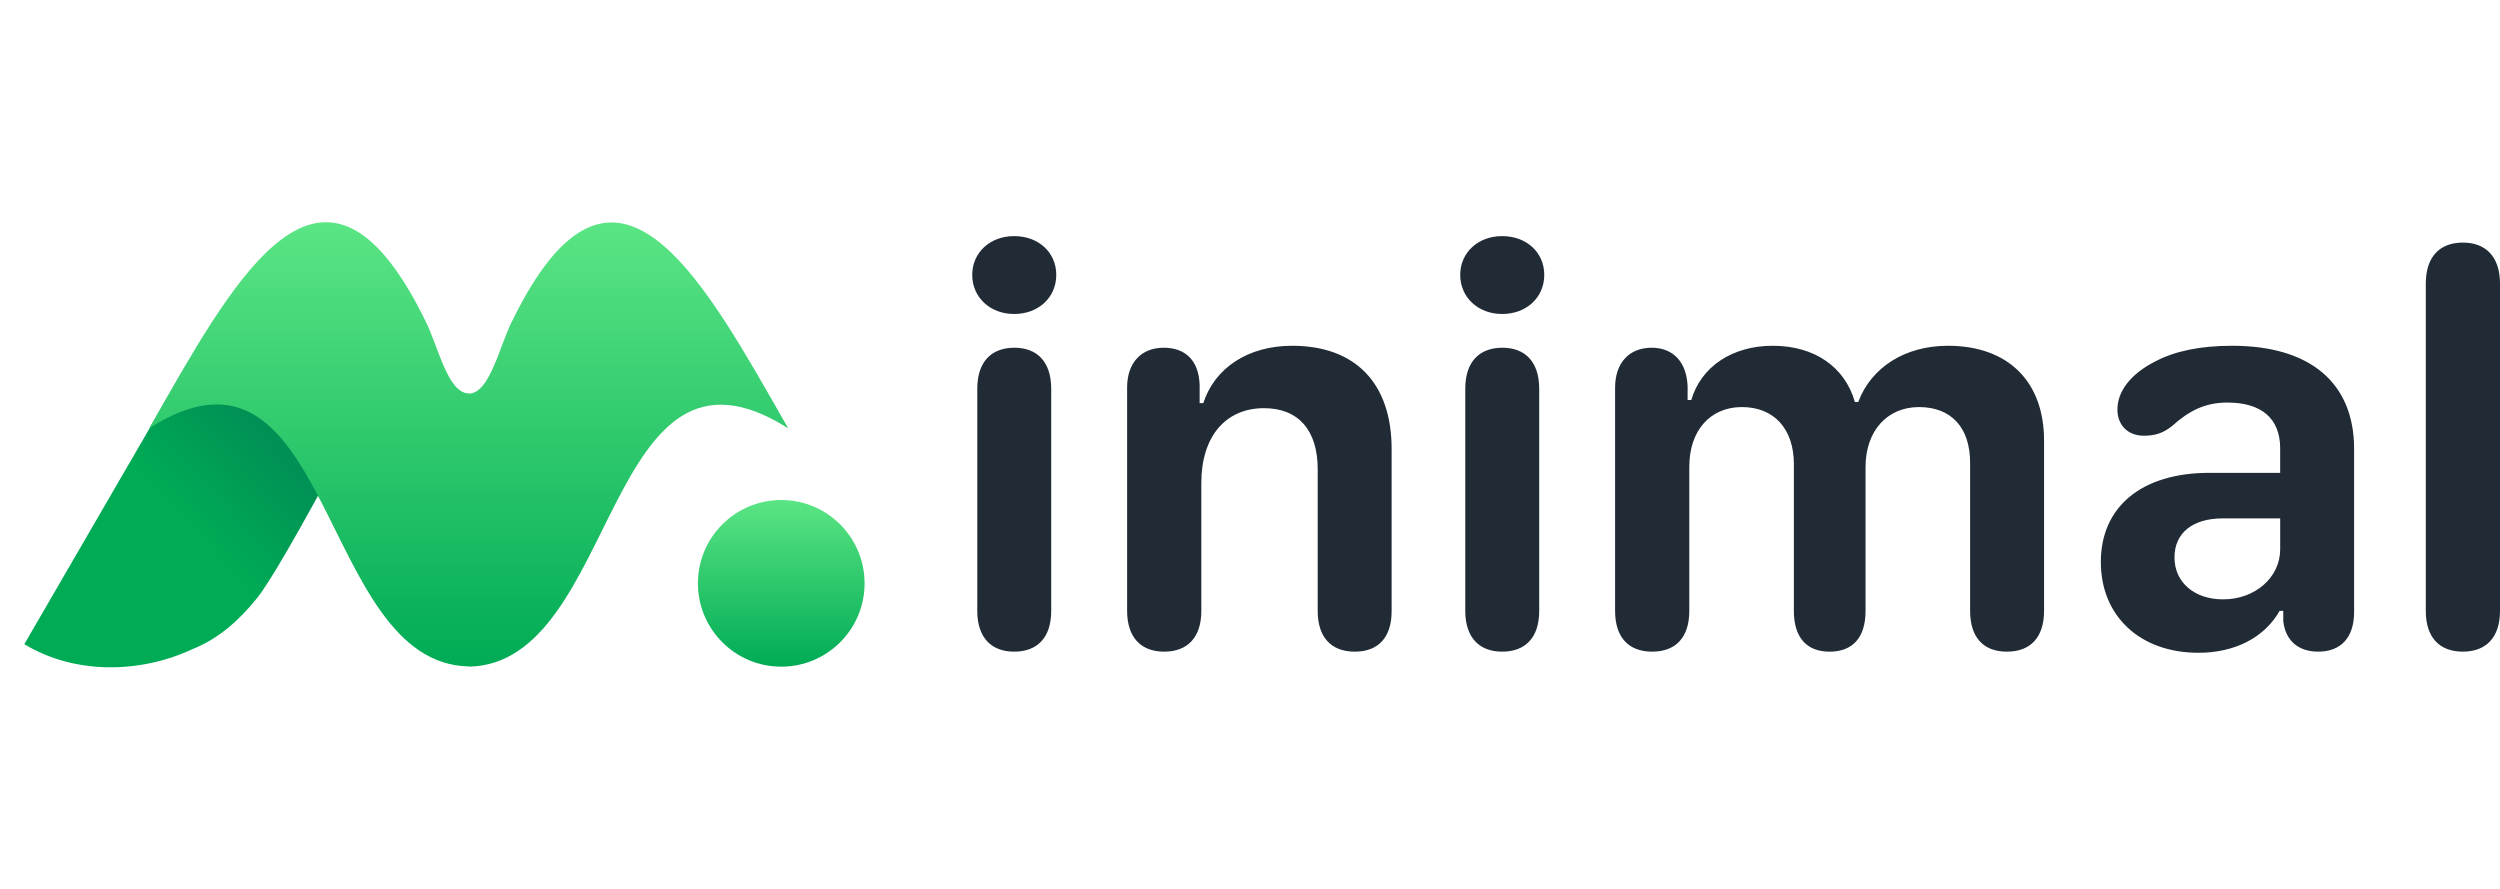
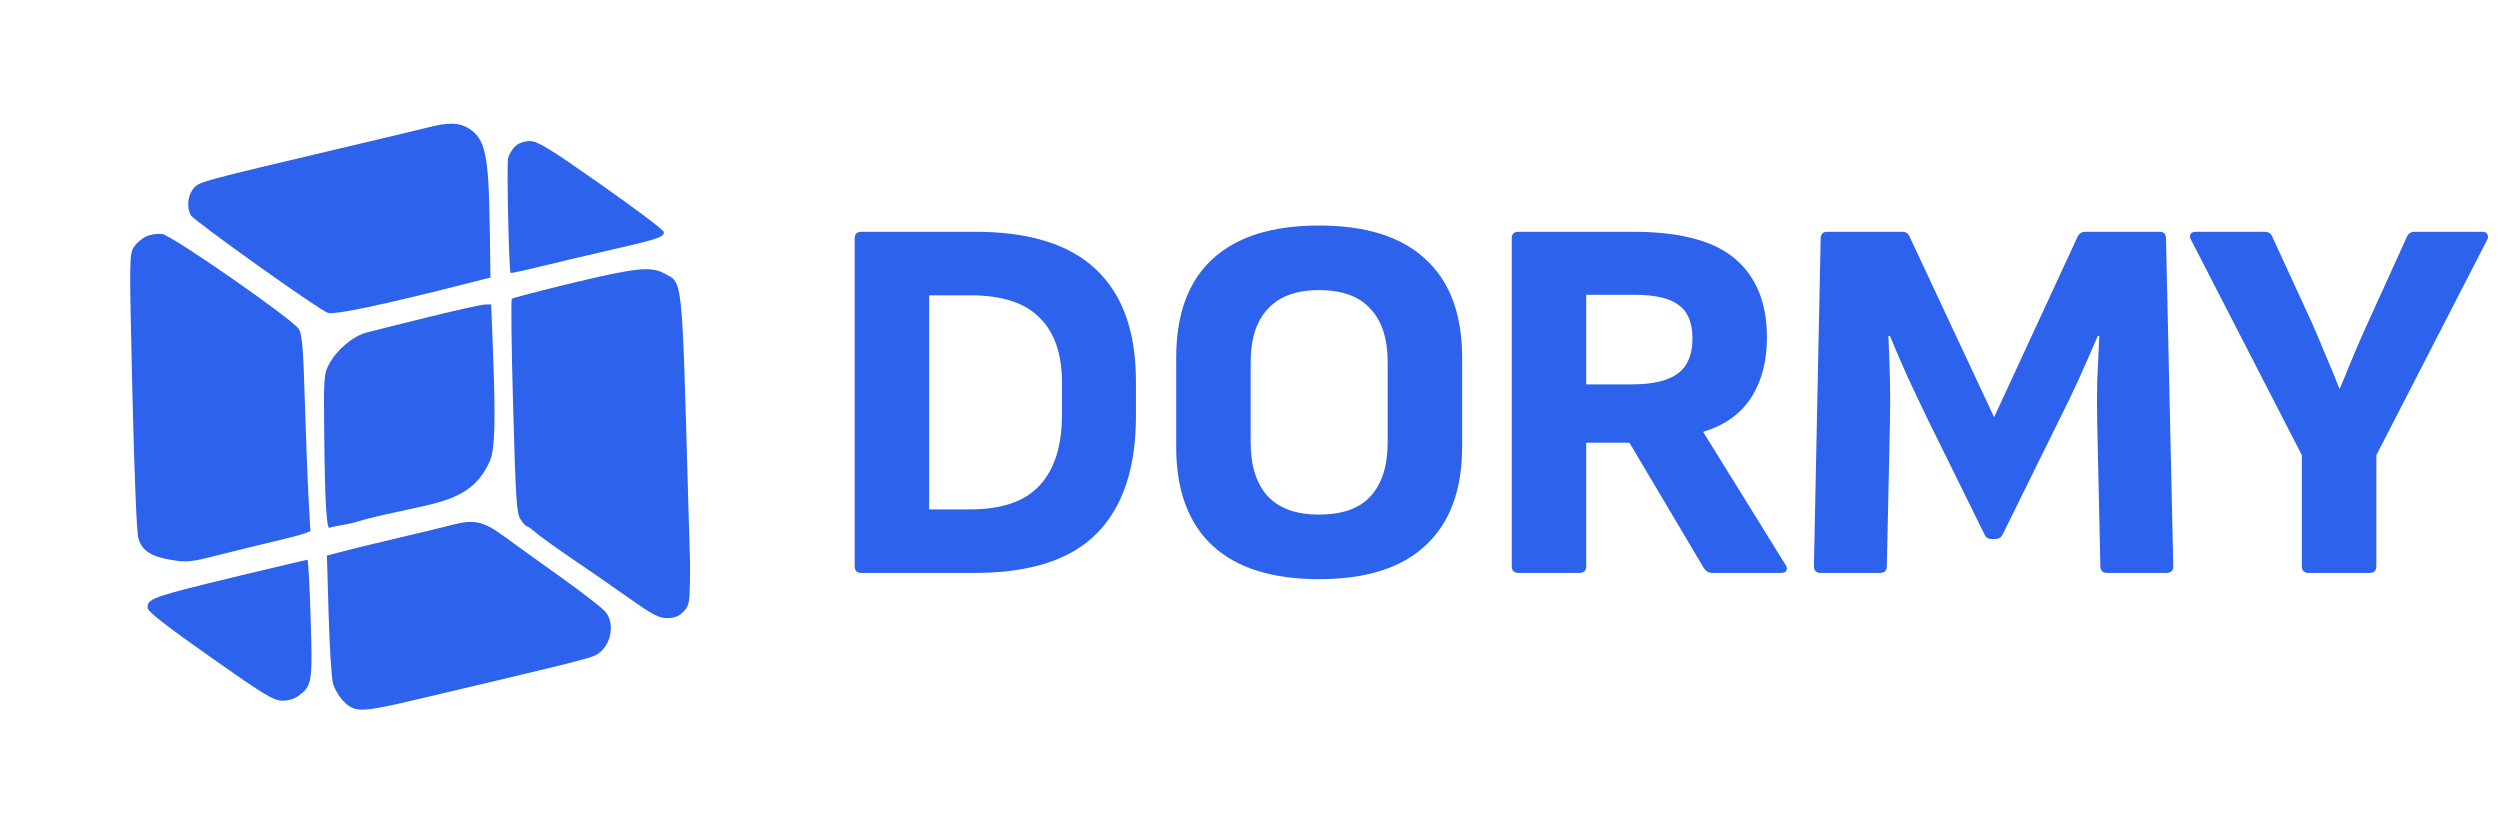
- <svg xmlns="http://www.w3.org/2000/svg" height="128" viewBox="0 0 360 128" width="360">
-   <linearGradient id="a" x1="100%" x2="50%" y1="5.663%" y2="50%">
-     <stop offset="0" stop-color="#007b55" />
-     <stop offset="1" stop-color="#00ab55" />
-   </linearGradient>
-   <linearGradient id="b" x1="50%" x2="50%" y1="0%" y2="100%">
-     <stop offset="0" stop-color="#5be584" />
-     <stop offset="1" stop-color="#00ab55" />
-   </linearGradient>
-   <g fill="none" fill-rule="evenodd">
-     <g transform="translate(3.5 32)">
-       <path d="m23.202 20.777c11.072 5.722 11.577 5.984 11.6 5.995.003.002.161.083 11.198 5.788-6.518 12.135-10.673 19.316-12.467 21.545-2.69 3.342-5.624 5.873-9.232 7.333-7.586 3.565-17.018 3.732-24.3-.676z" fill="url(#a)" />
-       <g fill="url(#b)">
-         <path d="m107.578 25.432c-11.568-20.239-23.525-39.307-37.261-11.336-1.879 3.596-3.249 10.584-6.317 10.584v-.036c-3.068 0-4.437-6.988-6.316-10.584-13.736-27.971-25.694-8.903-37.261 11.336-.871 1.526-1.707 2.983-2.422 4.249 26.509-16.782 24.278 33.917 46 34.319v.036c21.723-.403 19.491-51.101 46-34.32-.715-1.266-1.551-2.722-2.422-4.249" />
-         <path d="m109 64c6.627 0 12-5.373 12-12s-5.373-12-12-12-12 5.373-12 12 5.373 12 12 12" />
-       </g>
-     </g>
-     <path d="m146.031 45.215c3.522 0 6.072-2.389 6.072-5.628s-2.55-5.587-6.072-5.587c-3.441 0-6.031 2.348-6.031 5.587s2.591 5.628 6.031 5.628zm0 48.623c3.319 0 5.343-1.984 5.343-5.87v-31.984c0-3.887-2.024-5.911-5.303-5.911-3.319 0-5.343 2.024-5.343 5.911v31.984c0 3.846 2.024 5.87 5.303 5.87zm49.06 0c3.4 0 5.303-2.065 5.303-5.83v-23.36c0-9.433-5.181-14.858-14.329-14.858-6.315 0-11.132 3.158-12.791 8.259h-.526v-2.632c-.121-3.441-1.983-5.344-5.181-5.344-3.238 0-5.262 2.186-5.262 5.709v32.186c0 3.765 1.943 5.87 5.343 5.87s5.343-2.105 5.343-5.87v-18.421c0-6.68 3.481-10.769 9.027-10.769 4.938 0 7.731 3.158 7.731 8.785v20.405c0 3.765 1.902 5.87 5.343 5.87zm21.211-48.623c3.522 0 6.072-2.389 6.072-5.628s-2.55-5.587-6.072-5.587c-3.441 0-6.031 2.348-6.031 5.587s2.591 5.628 6.031 5.628zm0 48.623c3.319 0 5.343-1.984 5.343-5.87v-31.984c0-3.887-2.024-5.911-5.303-5.911-3.319 0-5.343 2.024-5.343 5.911v31.984c0 3.846 2.024 5.87 5.303 5.87zm72.699 0c3.4 0 5.343-2.065 5.343-5.87v-24.534c0-8.502-5.181-13.644-13.844-13.644-6.193 0-11.051 3.117-12.913 8.097h-.486c-1.417-5.02-5.788-8.097-11.82-8.097-5.829 0-10.322 2.996-11.739 7.814h-.526v-2.024c-.162-3.441-2.064-5.506-5.181-5.506-3.238 0-5.262 2.186-5.262 5.749v32.146c0 3.806 1.943 5.87 5.343 5.87s5.343-2.065 5.343-5.87v-20.769c0-5.223 3.036-8.583 7.569-8.583 4.615 0 7.489 3.117 7.489 8.219v21.134c0 3.806 1.822 5.87 5.141 5.87 3.36 0 5.181-2.065 5.181-5.87v-20.729c0-5.182 3.117-8.623 7.691-8.623 4.615 0 7.367 2.915 7.367 8.016v21.336c0 3.806 1.902 5.87 5.303 5.87zm27.566.162c5.262 0 9.512-2.186 11.698-6.032h.526v1.498c.324 2.794 2.186 4.372 5.019 4.372 3.319 0 5.181-2.065 5.181-5.709v-23.482c0-9.514-6.315-14.858-17.568-14.858-4.695 0-8.298.81-11.01 2.227-3.764 1.903-5.505 4.453-5.505 6.964 0 2.186 1.457 3.765 3.805 3.765 1.741 0 2.874-.445 4.088-1.417 2.388-2.146 4.695-3.36 7.934-3.36 4.898 0 7.61 2.267 7.61 6.599v3.522h-10.201c-9.755 0-15.625 4.899-15.625 12.834 0 7.814 5.667 13.077 14.046 13.077zm3.562-7.692c-4.169 0-7.003-2.47-7.003-6.032 0-3.522 2.591-5.628 6.962-5.628h8.258v4.453c0 4.049-3.603 7.206-8.217 7.206zm34.528 7.53c3.279 0 5.343-1.984 5.343-5.87v-47.126c0-3.887-2.064-5.911-5.343-5.911-3.319 0-5.343 2.024-5.343 5.911v47.126c0 3.887 2.024 5.87 5.343 5.87z" fill="#212b36" fill-rule="nonzero" />
-   </g>
+ <svg xmlns="http://www.w3.org/2000/svg" width="192" height="64" viewBox="0 0 192 64" fill="none">
+   <path fill-rule="evenodd" clip-rule="evenodd" d="M32.921 9.774C32.333 9.924 29.402 10.625 26.407 11.332C15.242 13.966 15.26 13.962 14.836 14.504C14.416 15.043 14.331 15.93 14.645 16.52C14.863 16.931 24.364 23.709 25.161 24.022C25.644 24.211 29.352 23.431 35.996 21.741L37.668 21.316L37.612 17.406C37.531 11.836 37.273 10.644 35.974 9.847C35.259 9.408 34.438 9.388 32.921 9.774ZM39.572 11.232C39.339 11.45 39.091 11.861 39.02 12.146C38.904 12.611 39.086 20.833 39.215 20.964C39.245 20.993 40.313 20.761 41.589 20.448C42.864 20.135 45.308 19.558 47.019 19.167C50.583 18.353 51.057 18.188 50.971 17.795C50.937 17.639 48.769 16.009 46.153 14.173C42.14 11.355 41.288 10.835 40.696 10.835C40.261 10.835 39.835 10.985 39.572 11.232ZM11.23 18.154C10.904 18.302 10.476 18.672 10.278 18.977C9.931 19.51 9.927 19.912 10.167 30.121C10.322 36.684 10.499 40.966 10.634 41.379C10.935 42.306 11.618 42.747 13.146 43.002C14.362 43.205 14.628 43.177 16.834 42.616C18.142 42.284 20.043 41.818 21.059 41.581C22.076 41.344 23.116 41.069 23.373 40.971L23.839 40.793L23.701 38.304C23.625 36.934 23.494 33.55 23.411 30.782C23.286 26.636 23.203 25.663 22.941 25.261C22.444 24.496 13.211 18.076 12.459 17.972C12.109 17.924 11.556 18.006 11.23 18.154ZM43.908 21.745C41.448 22.337 39.378 22.88 39.307 22.951C39.237 23.021 39.282 26.744 39.408 31.223C39.609 38.418 39.676 39.429 39.978 39.893C40.166 40.182 40.383 40.419 40.461 40.419C40.539 40.419 40.865 40.649 41.186 40.931C41.507 41.212 42.775 42.124 44.005 42.957C45.235 43.79 47.196 45.146 48.362 45.971C50.124 47.218 50.611 47.472 51.239 47.472C51.783 47.472 52.13 47.337 52.473 46.991C52.891 46.569 52.954 46.321 52.981 44.983C52.998 44.143 53.005 43.328 52.996 43.173C52.988 43.018 52.929 41.035 52.865 38.765C52.361 20.859 52.456 21.775 51.009 20.995C49.977 20.439 48.829 20.561 43.908 21.745ZM32.824 24.369C30.685 24.895 28.567 25.426 28.117 25.549C27.097 25.826 25.848 26.883 25.282 27.95C24.866 28.733 24.853 28.93 24.902 33.561C24.953 38.463 25.082 40.675 25.308 40.535C25.378 40.493 25.785 40.403 26.213 40.336C26.64 40.269 27.256 40.128 27.582 40.021C27.907 39.915 28.738 39.703 29.429 39.55C30.12 39.397 31.56 39.08 32.63 38.845C35.457 38.223 36.748 37.337 37.614 35.423C38.015 34.537 38.073 32.353 37.849 26.637L37.722 23.373L37.218 23.392C36.94 23.403 34.963 23.842 32.824 24.369ZM34.769 40.301C34.234 40.444 32.396 40.888 30.685 41.289C28.974 41.69 27.019 42.165 26.34 42.345L25.107 42.672L25.238 47.178C25.311 49.656 25.458 52.031 25.566 52.456C25.673 52.88 26.051 53.52 26.405 53.876C27.255 54.733 27.745 54.722 31.87 53.752C43.26 51.073 45.233 50.585 45.753 50.314C46.883 49.725 47.287 47.991 46.521 47.011C46.3 46.728 44.747 45.519 43.069 44.324C41.392 43.129 39.41 41.705 38.666 41.159C37.14 40.038 36.381 39.871 34.769 40.301ZM22.421 43.26C11.429 45.87 11.337 45.898 11.337 46.683C11.337 46.954 12.682 48.008 16.112 50.426C20.218 53.32 20.993 53.795 21.644 53.812C22.131 53.825 22.596 53.687 22.946 53.426C23.966 52.666 24.007 52.396 23.858 47.475C23.783 44.995 23.67 42.975 23.606 42.986C23.542 42.997 23.009 43.12 22.421 43.26Z" fill="#2D62ED" />
+   <path d="M66.16 44C65.813 44 65.64 43.827 65.64 43.48V18.32C65.64 17.973 65.813 17.8 66.16 17.8H74.88C79.067 17.8 82.173 18.773 84.2 20.72C86.227 22.64 87.24 25.493 87.24 29.28V31.96C87.24 35.96 86.227 38.973 84.2 41C82.2 43 79.093 44 74.88 44H66.16ZM71.36 39.12H74.52C76.947 39.12 78.72 38.507 79.84 37.28C80.987 36.053 81.56 34.24 81.56 31.84V29.4C81.56 27.187 80.987 25.52 79.84 24.4C78.72 23.253 76.947 22.68 74.52 22.68H71.36V39.12ZM101.292 44.48C97.692 44.48 94.959 43.613 93.092 41.88C91.252 40.147 90.332 37.627 90.332 34.32V27.48C90.332 24.147 91.252 21.627 93.092 19.92C94.959 18.187 97.692 17.32 101.292 17.32C104.919 17.32 107.652 18.187 109.492 19.92C111.359 21.627 112.292 24.147 112.292 27.48V34.32C112.292 37.627 111.359 40.147 109.492 41.88C107.652 43.613 104.919 44.48 101.292 44.48ZM101.292 39.52C103.079 39.52 104.399 39.053 105.252 38.12C106.132 37.16 106.572 35.787 106.572 34V27.8C106.572 26.013 106.132 24.653 105.252 23.72C104.399 22.76 103.079 22.28 101.292 22.28C99.558 22.28 98.252 22.76 97.372 23.72C96.492 24.653 96.052 26.013 96.052 27.8V34C96.052 35.787 96.492 37.16 97.372 38.12C98.252 39.053 99.558 39.52 101.292 39.52ZM116.621 44C116.274 44 116.101 43.827 116.101 43.48V18.32C116.101 17.973 116.274 17.8 116.621 17.8H125.421C129.021 17.8 131.634 18.493 133.261 19.88C134.888 21.267 135.701 23.28 135.701 25.92C135.701 27.733 135.301 29.267 134.501 30.52C133.701 31.773 132.474 32.653 130.821 33.16V33.2L137.141 43.4C137.248 43.56 137.261 43.707 137.181 43.84C137.128 43.947 136.994 44 136.781 44H131.501C131.234 44 131.021 43.88 130.861 43.64L125.141 34H121.821V43.48C121.821 43.827 121.648 44 121.301 44H116.621ZM121.821 29.52H125.341C126.941 29.52 128.114 29.24 128.861 28.68C129.608 28.12 129.981 27.227 129.981 26C129.981 24.8 129.634 23.947 128.941 23.44C128.274 22.907 127.128 22.64 125.501 22.64H121.821V29.52ZM139.827 44C139.481 44 139.308 43.827 139.308 43.48L139.827 18.32C139.827 17.973 140.001 17.8 140.348 17.8H146.108C146.374 17.8 146.561 17.933 146.668 18.2L153.148 32.04L159.548 18.2C159.681 17.933 159.881 17.8 160.148 17.8H165.868C166.188 17.8 166.348 17.973 166.348 18.32L166.908 43.48C166.908 43.827 166.734 44 166.388 44H161.828C161.481 44 161.308 43.827 161.308 43.48L161.068 32.56C161.041 31.467 161.041 30.347 161.068 29.2C161.121 28.027 161.174 26.893 161.228 25.8H161.108C160.654 26.867 160.174 27.96 159.668 29.08C159.161 30.2 158.641 31.28 158.108 32.32L153.788 41.08C153.681 41.293 153.481 41.4 153.188 41.4H152.988C152.721 41.4 152.534 41.293 152.428 41.08L148.068 32.24C147.561 31.2 147.054 30.133 146.548 29.04C146.041 27.92 145.574 26.84 145.148 25.8H145.028C145.081 26.893 145.121 28.013 145.148 29.16C145.174 30.307 145.174 31.413 145.148 32.48L144.908 43.48C144.908 43.827 144.734 44 144.388 44H139.827ZM177.303 44C176.957 44 176.783 43.827 176.783 43.48V34.96L168.263 18.4C168.183 18.24 168.17 18.107 168.223 18C168.303 17.867 168.437 17.8 168.623 17.8H173.903C174.197 17.8 174.397 17.92 174.503 18.16L177.543 24.76C177.917 25.613 178.277 26.467 178.623 27.32C178.997 28.173 179.343 29.013 179.663 29.84H179.703C180.05 28.987 180.397 28.147 180.743 27.32C181.09 26.493 181.463 25.64 181.863 24.76L184.863 18.16C184.97 17.92 185.17 17.8 185.463 17.8H190.663C190.85 17.8 190.97 17.867 191.023 18C191.103 18.107 191.103 18.24 191.023 18.4L182.503 34.96V43.48C182.503 43.827 182.33 44 181.983 44H177.303Z" fill="#2D62ED" />
</svg>
